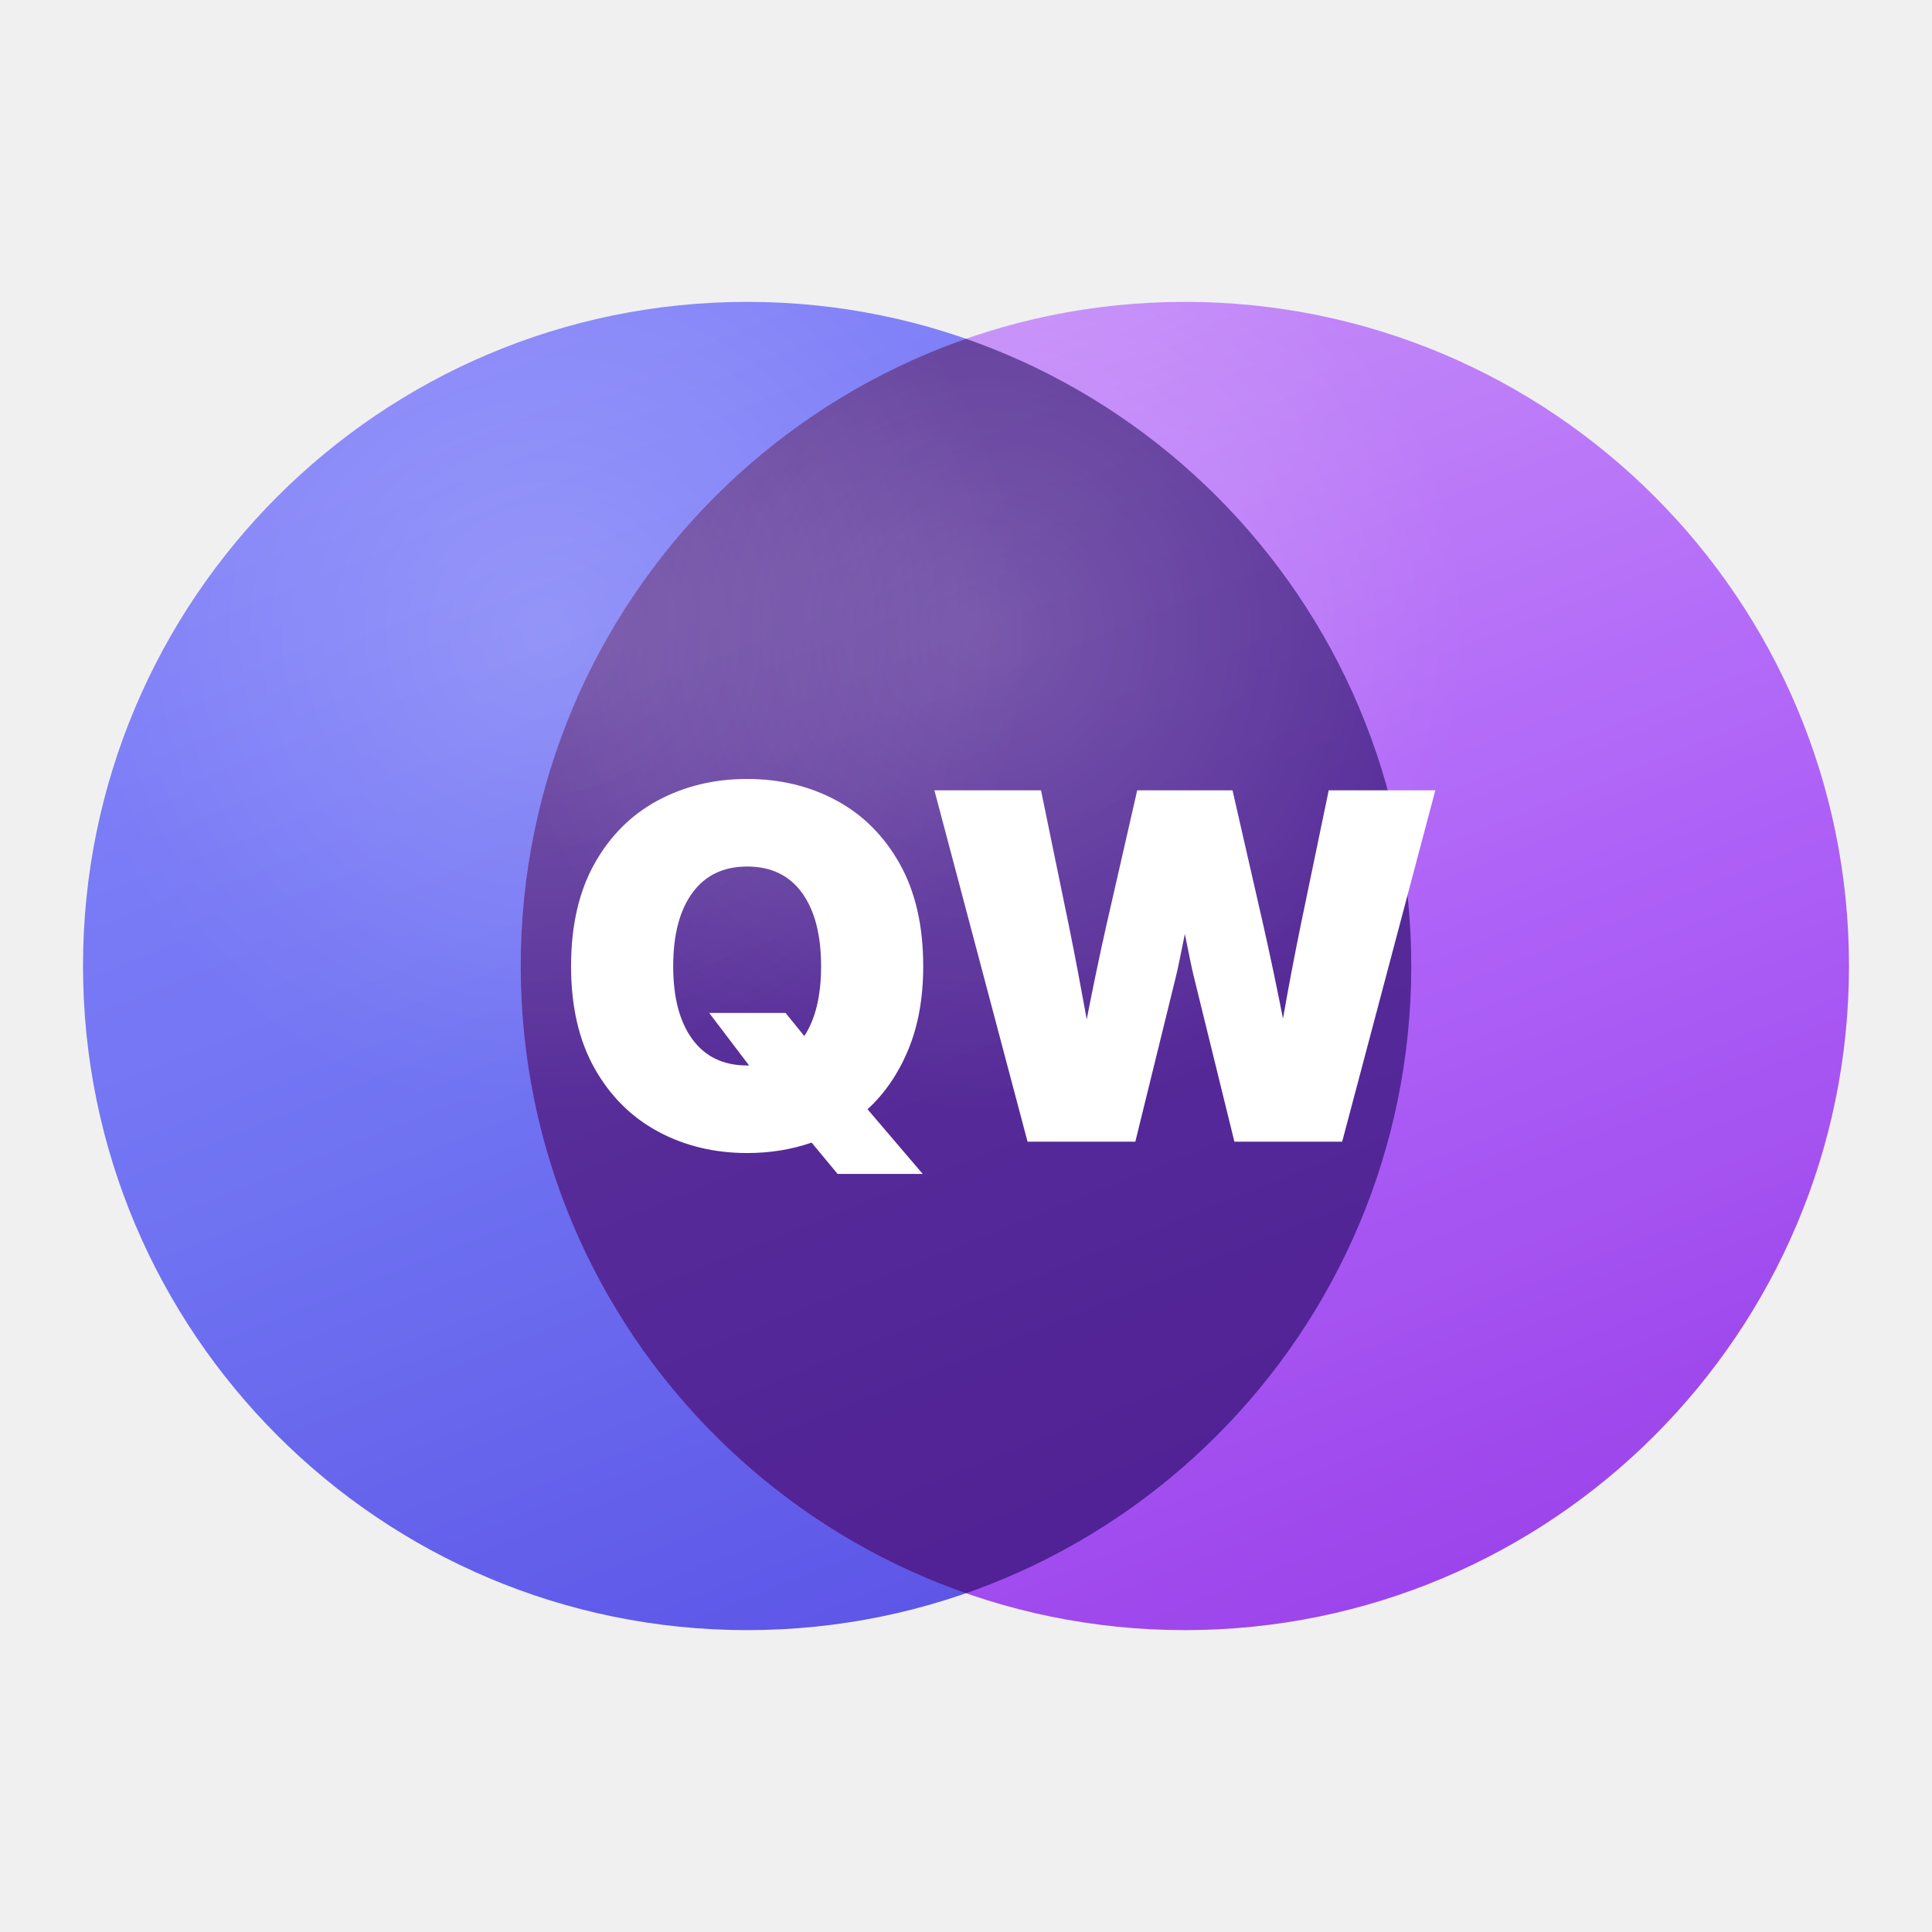
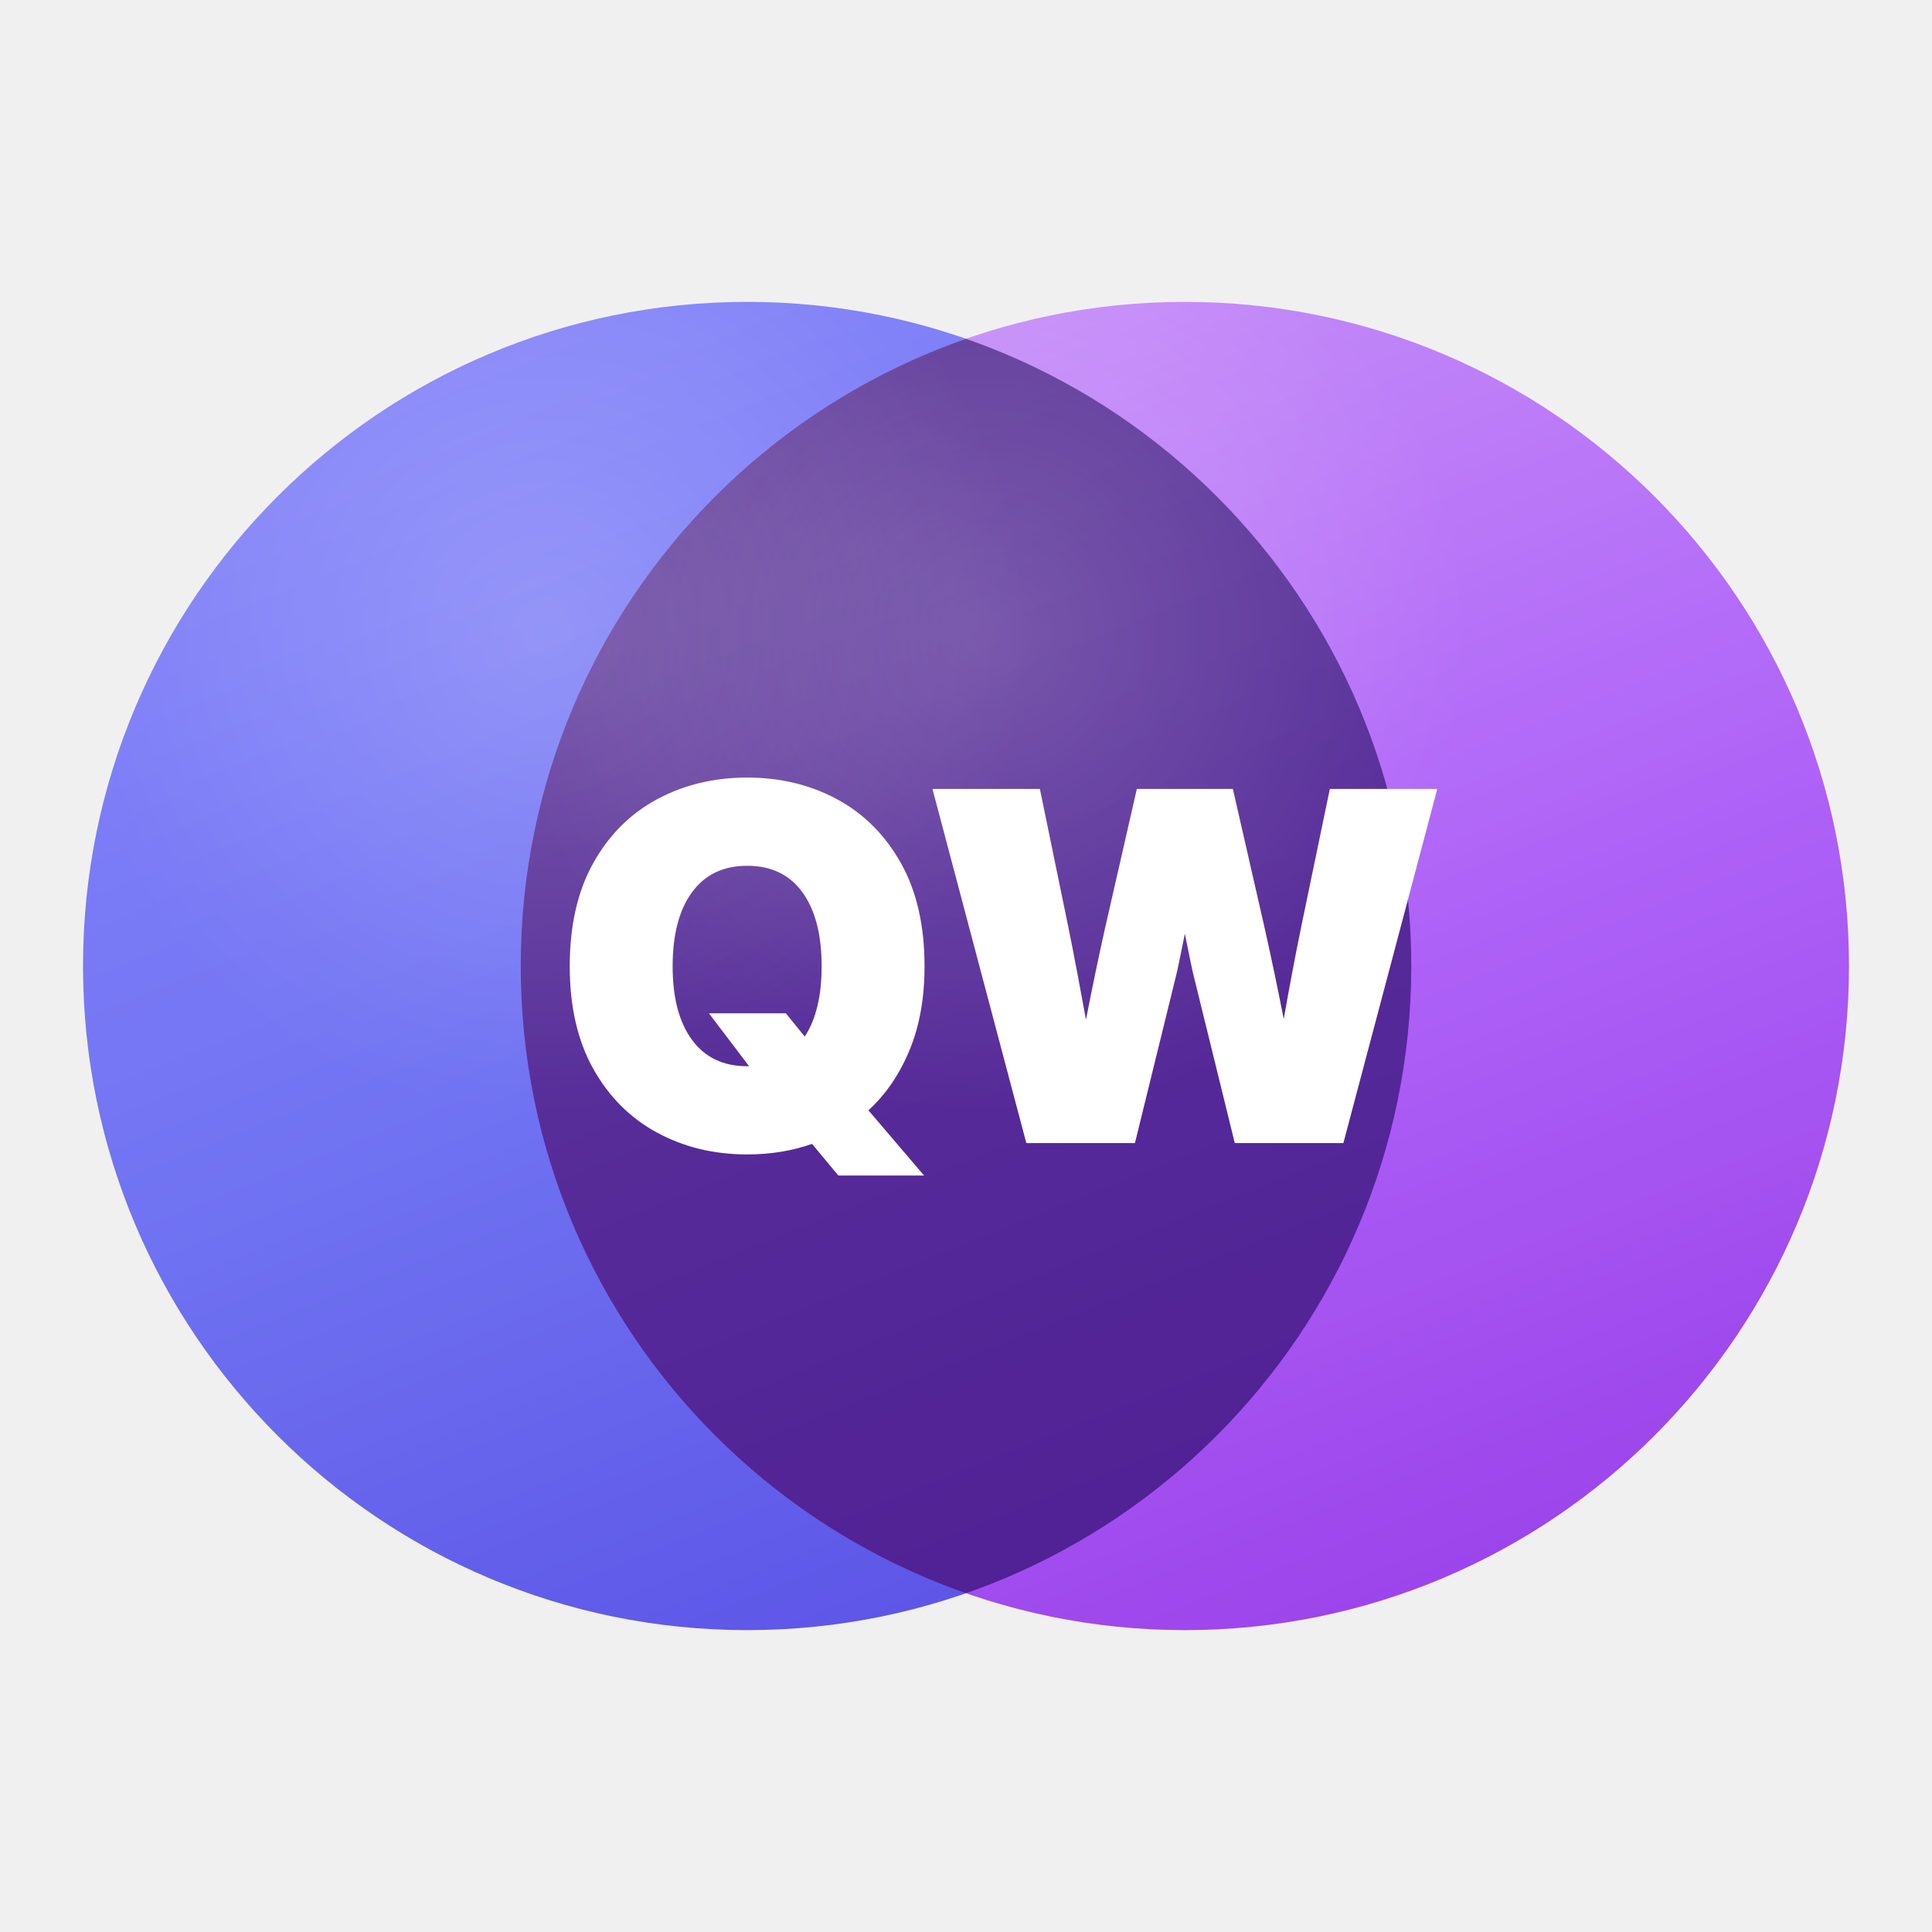
<svg xmlns="http://www.w3.org/2000/svg" viewBox="0 0 32 32" width="32" height="32">
  <defs>
    <linearGradient id="a" x1="30%" y1="0%" x2="70%" y2="100%">
      <stop offset="0%" stop-color="#7D7CFB" />
      <stop offset="55%" stop-color="#6366F1" />
      <stop offset="100%" stop-color="#4F46E5" />
    </linearGradient>
    <linearGradient id="b" x1="30%" y1="0%" x2="70%" y2="100%">
      <stop offset="0%" stop-color="#C286FA" />
      <stop offset="55%" stop-color="#A855F7" />
      <stop offset="100%" stop-color="#9333EA" />
    </linearGradient>
    <radialGradient id="h" cx="35%" cy="25%" r="60%">
      <stop offset="0%" stop-color="#ffffff" stop-opacity="0.18" />
      <stop offset="60%" stop-color="#ffffff" stop-opacity="0" />
    </radialGradient>
    <clipPath id="c">
      <circle cx="12.375" cy="16" r="11" />
    </clipPath>
  </defs>
  <circle cx="12.375" cy="16" r="11" fill="url(#a)" opacity="0.92" />
  <circle cx="19.625" cy="16" r="11" fill="url(#b)" opacity="0.92" />
  <circle cx="19.625" cy="16" r="11" fill="#2B1166" opacity="0.65" clip-path="url(#c)" />
  <circle cx="12.375" cy="16" r="11" fill="url(#h)" />
  <circle cx="19.625" cy="16" r="11" fill="url(#h)" />
-   <g transform="translate(12.375 16) scale(0.04125)">
+   <g transform="translate(12.375 16) scale(0.04156)">
    <path fill="#ffffff" d="M0 75.10L0 75.10Q-19.82 75.10-35.89 66.41Q-51.95 57.71-61.33 40.97Q-70.70 24.22-70.70 0.10L-70.70 0.10Q-70.70-24.22-61.33-41.02Q-51.95-57.81-35.89-66.46Q-19.82-75.10 0-75.10L0-75.10Q19.82-75.10 35.84-66.46Q51.86-57.81 61.28-41.02Q70.70-24.22 70.70 0.10L70.70 0.10Q70.70 19.14 64.70 33.59Q58.69 48.05 48.34 57.52L48.34 57.52L70.51 83.50L36.33 83.50L25.88 70.90Q13.87 75.10 0 75.10ZM0.78 39.94L-15.23 18.85L15.43 18.85L22.95 28.13Q29.69 17.87 29.69 0.10L29.69 0.10Q29.69-18.85 22.02-29.39Q14.36-39.94 0-39.94L0-39.94Q-14.26-39.94-21.97-29.39Q-29.69-18.85-29.69 0.10L-29.69 0.10Q-29.69 18.95-21.97 29.44Q-14.26 39.94 0 39.94L0 39.94Q0.39 39.94 0.78 39.94L0.78 39.94Z" />
  </g>
-   <g transform="translate(19.625 16) scale(0.04)">
+   <g transform="translate(19.625 16) scale(0.04031)">
    <path fill="#ffffff" d="M-20.51 72.75L-65.14 72.75L-103.71-72.75L-59.57-72.75L-47.95-16.31Q-46.00-6.74-44.19 2.88Q-42.38 12.50-40.63 22.07L-40.63 22.07Q-38.77 12.50-36.77 2.88Q-34.77-6.74-32.62-16.31L-32.62-16.31L-19.73-72.75L19.73-72.75L32.62-16.31Q34.77-6.74 36.77 2.78Q38.77 12.30 40.63 21.78L40.63 21.78Q42.29 12.30 44.09 2.78Q45.90-6.74 47.85-16.31L47.85-16.31L59.57-72.75L103.71-72.75L65.14 72.75L20.51 72.75L4.00 5.57Q3.03 1.76 2.10-2.93Q1.17-7.62 0-13.28L0-13.28Q-1.17-7.62-2.10-2.93Q-3.03 1.76-4.00 5.57L-4.00 5.57L-20.51 72.75Z" />
  </g>
</svg>
